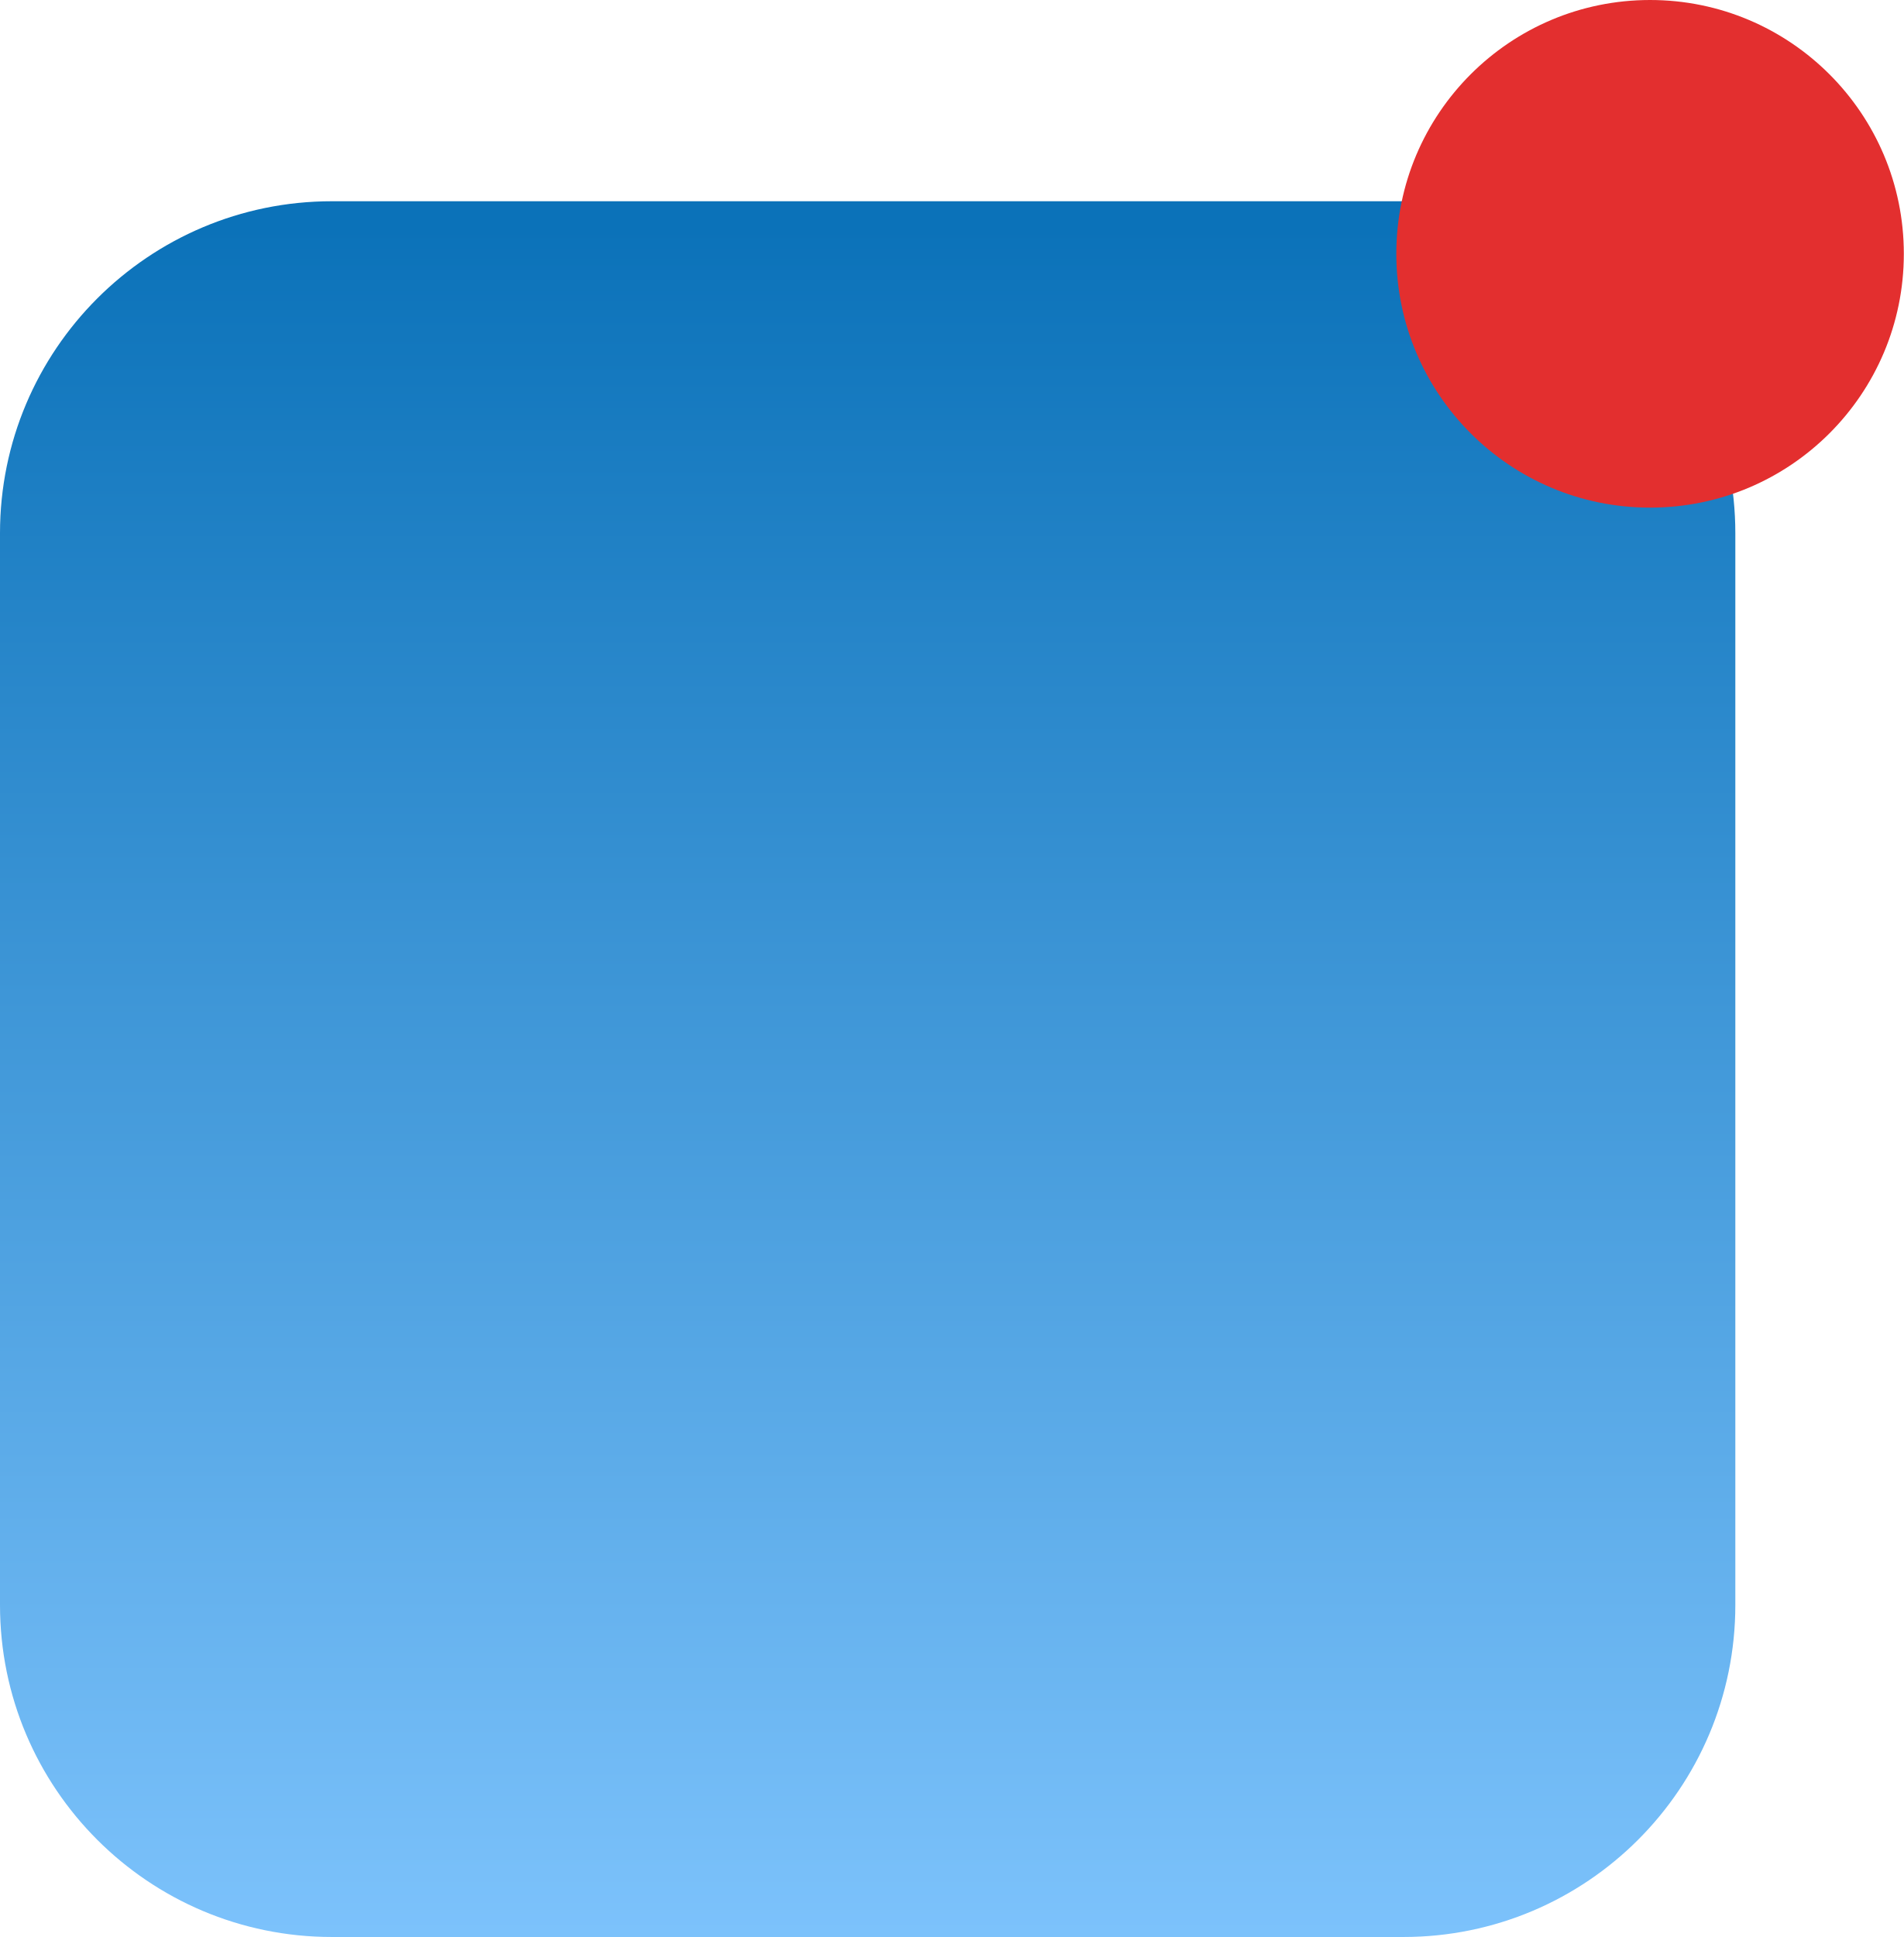
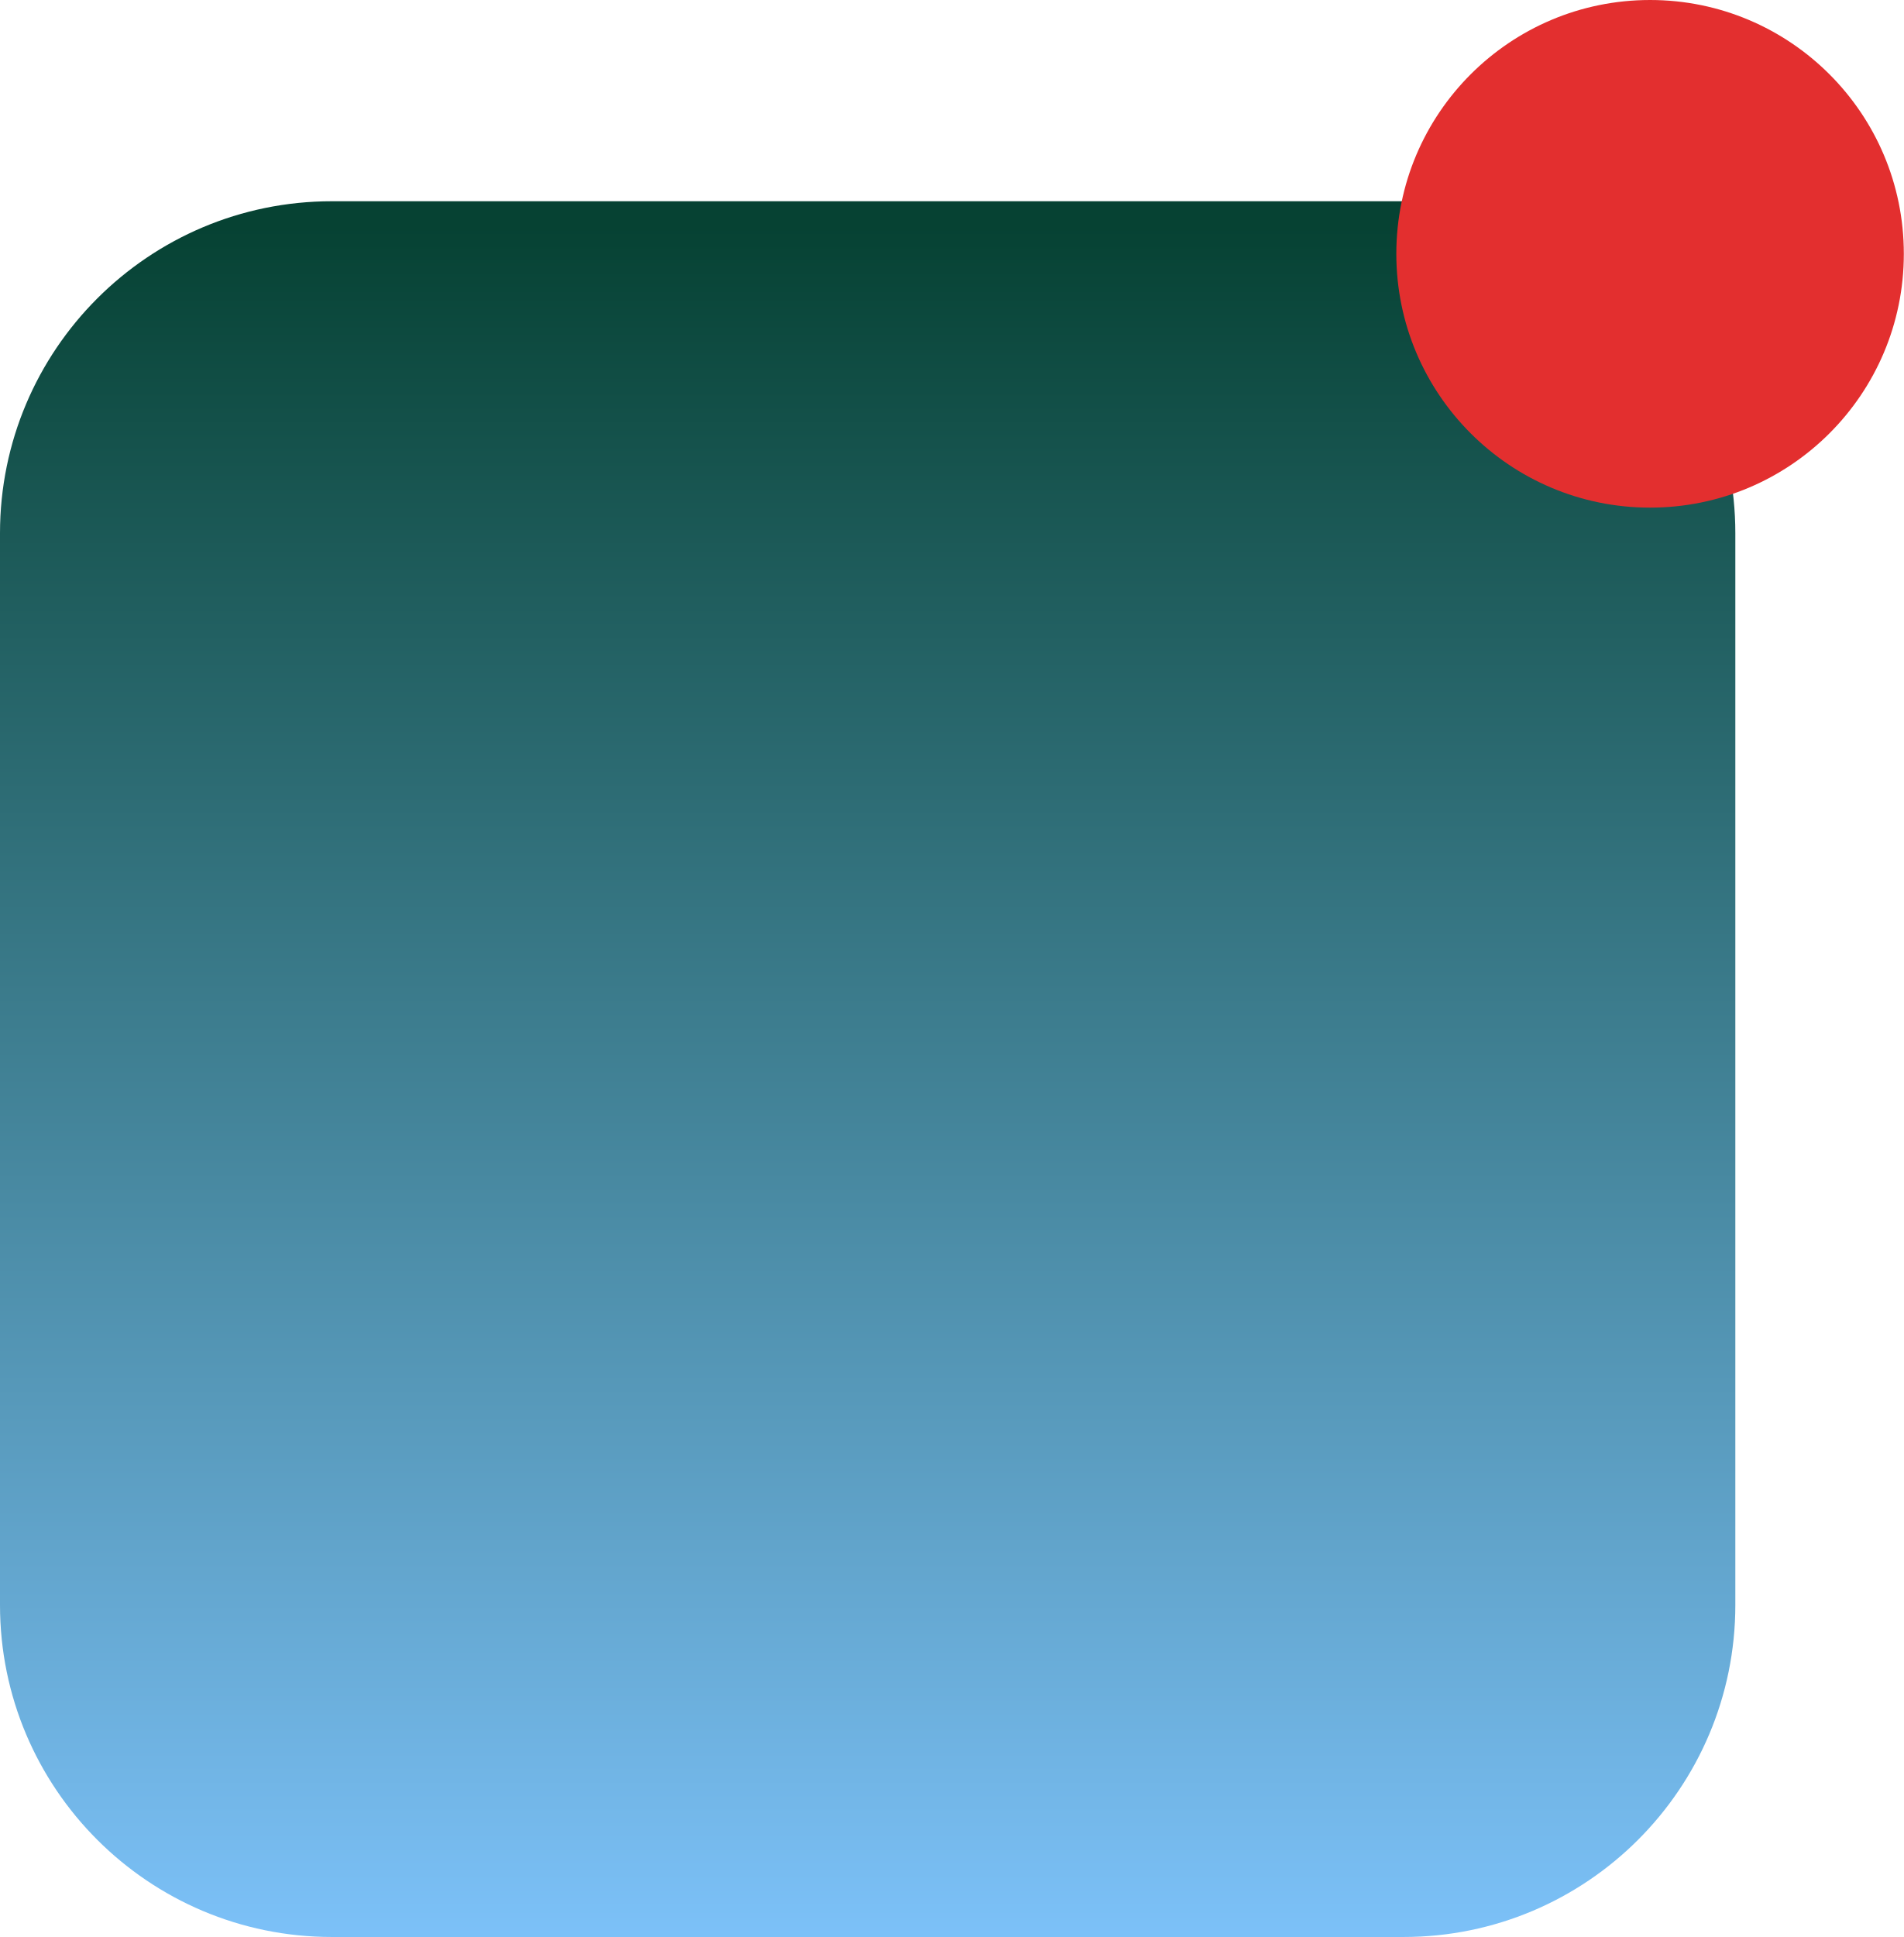
<svg xmlns="http://www.w3.org/2000/svg" width="229.432" height="233.372">
  <defs>
    <linearGradient id="a" x1=".5" y1=".019" x2=".5" y2="1.019" gradientUnits="objectBoundingBox">
-       <stop offset="0" stop-color="#0b72b9" />
+       <stop offset="0" stop-color="#064233" />
      <stop offset="1" stop-color="#7fc4fd" />
    </linearGradient>
  </defs>
  <g transform="translate(-615 -115)">
    <rect width="209.125" height="209.125" rx="40" transform="translate(615 139.246)" fill="url(#a)" />
    <circle cx="30.58" cy="30.58" r="30.58" transform="translate(783.271 115)" fill="#e32f2f" />
  </g>
</svg>
